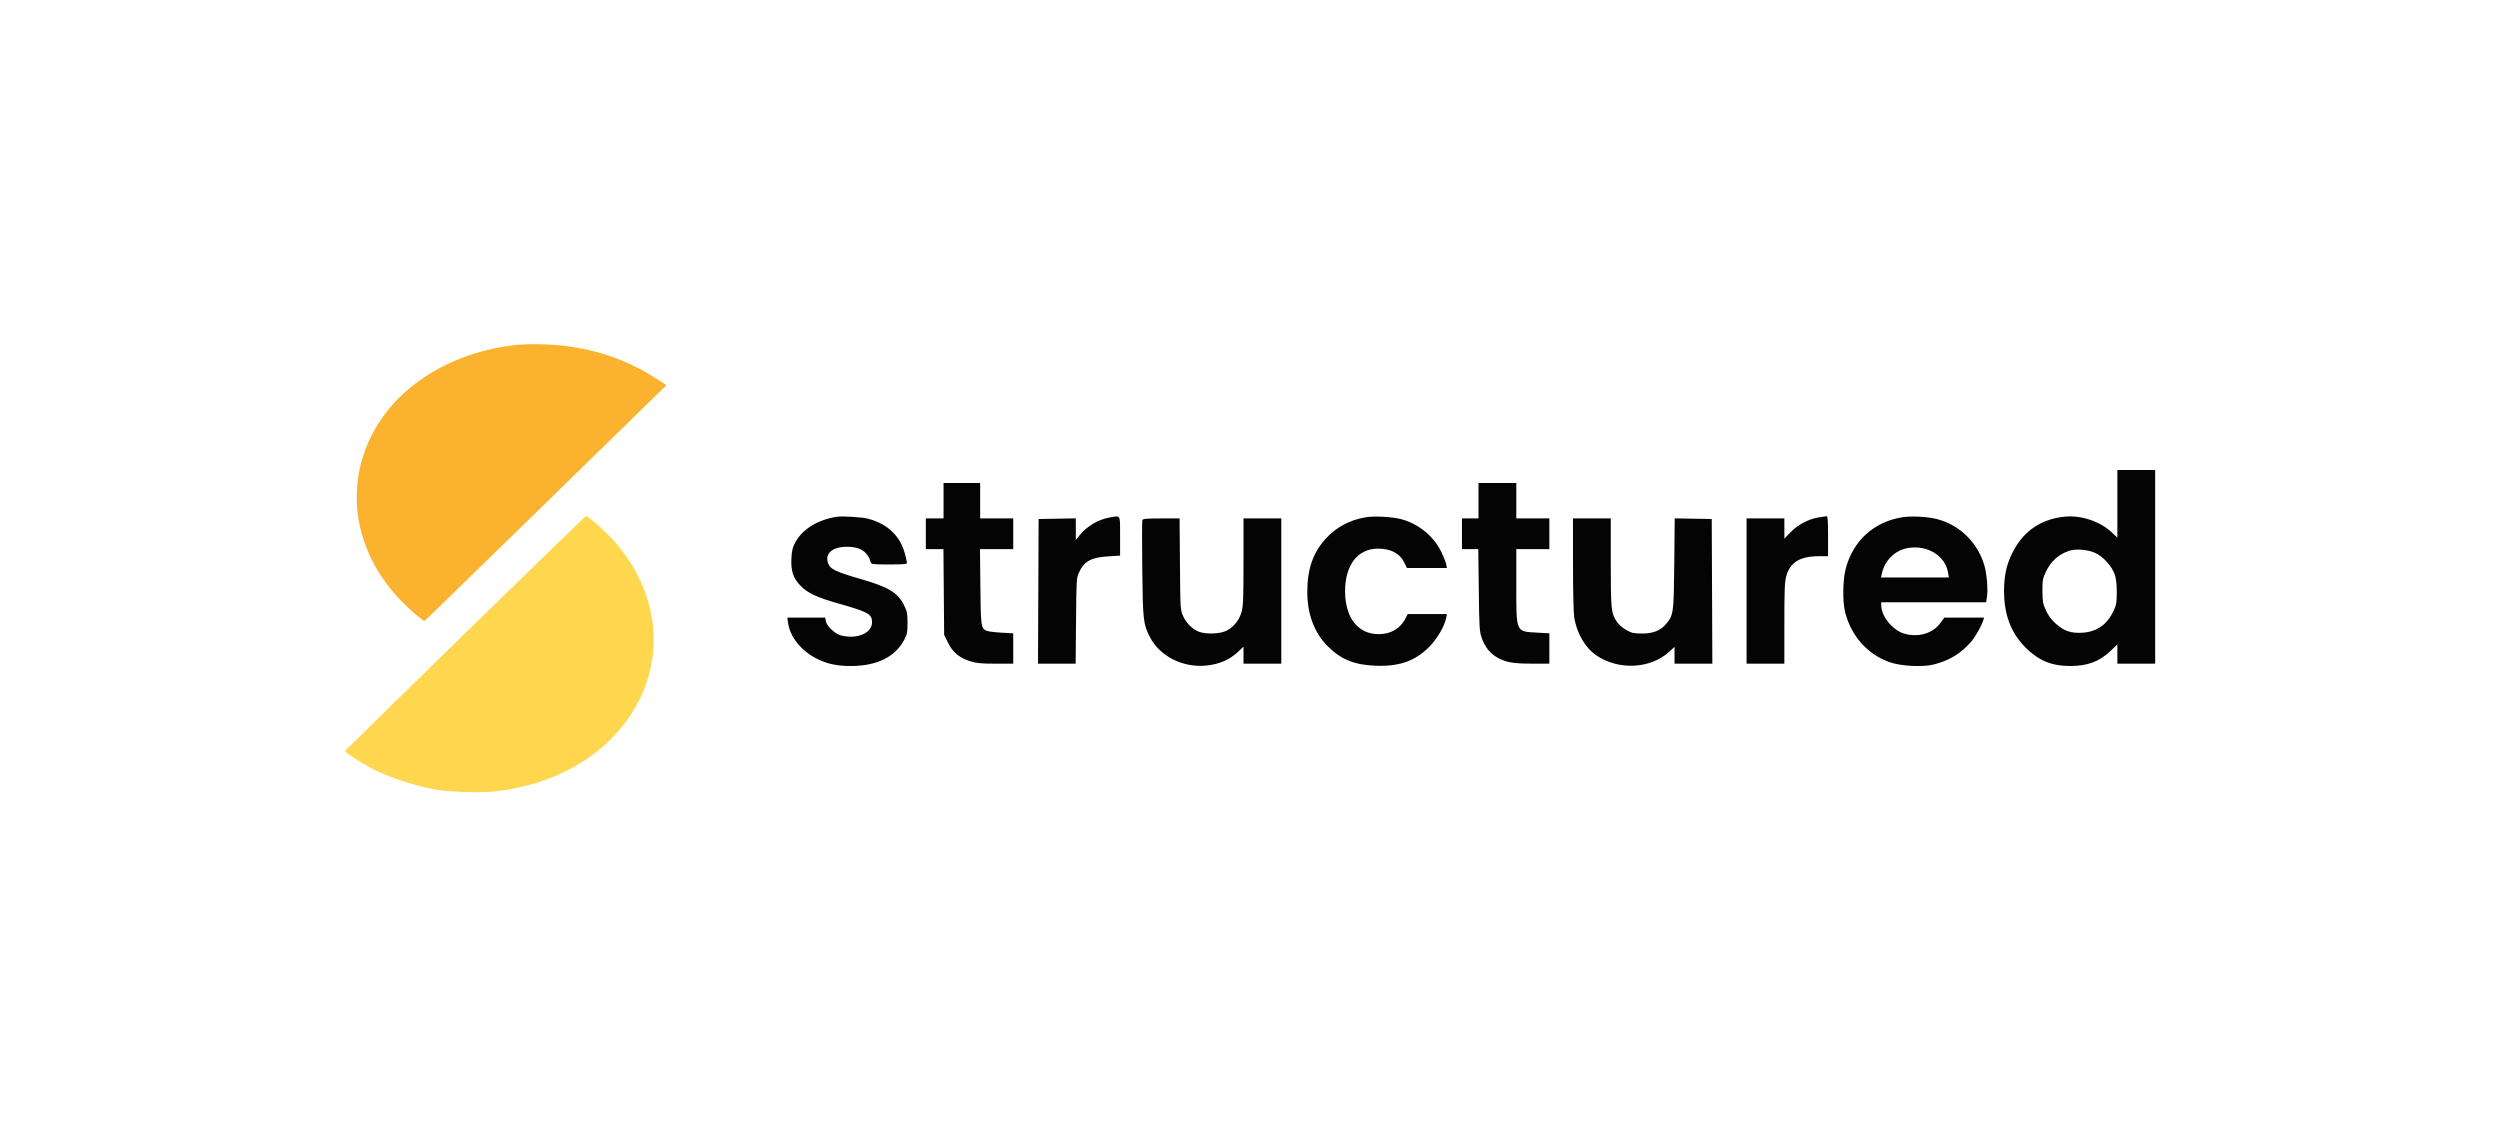
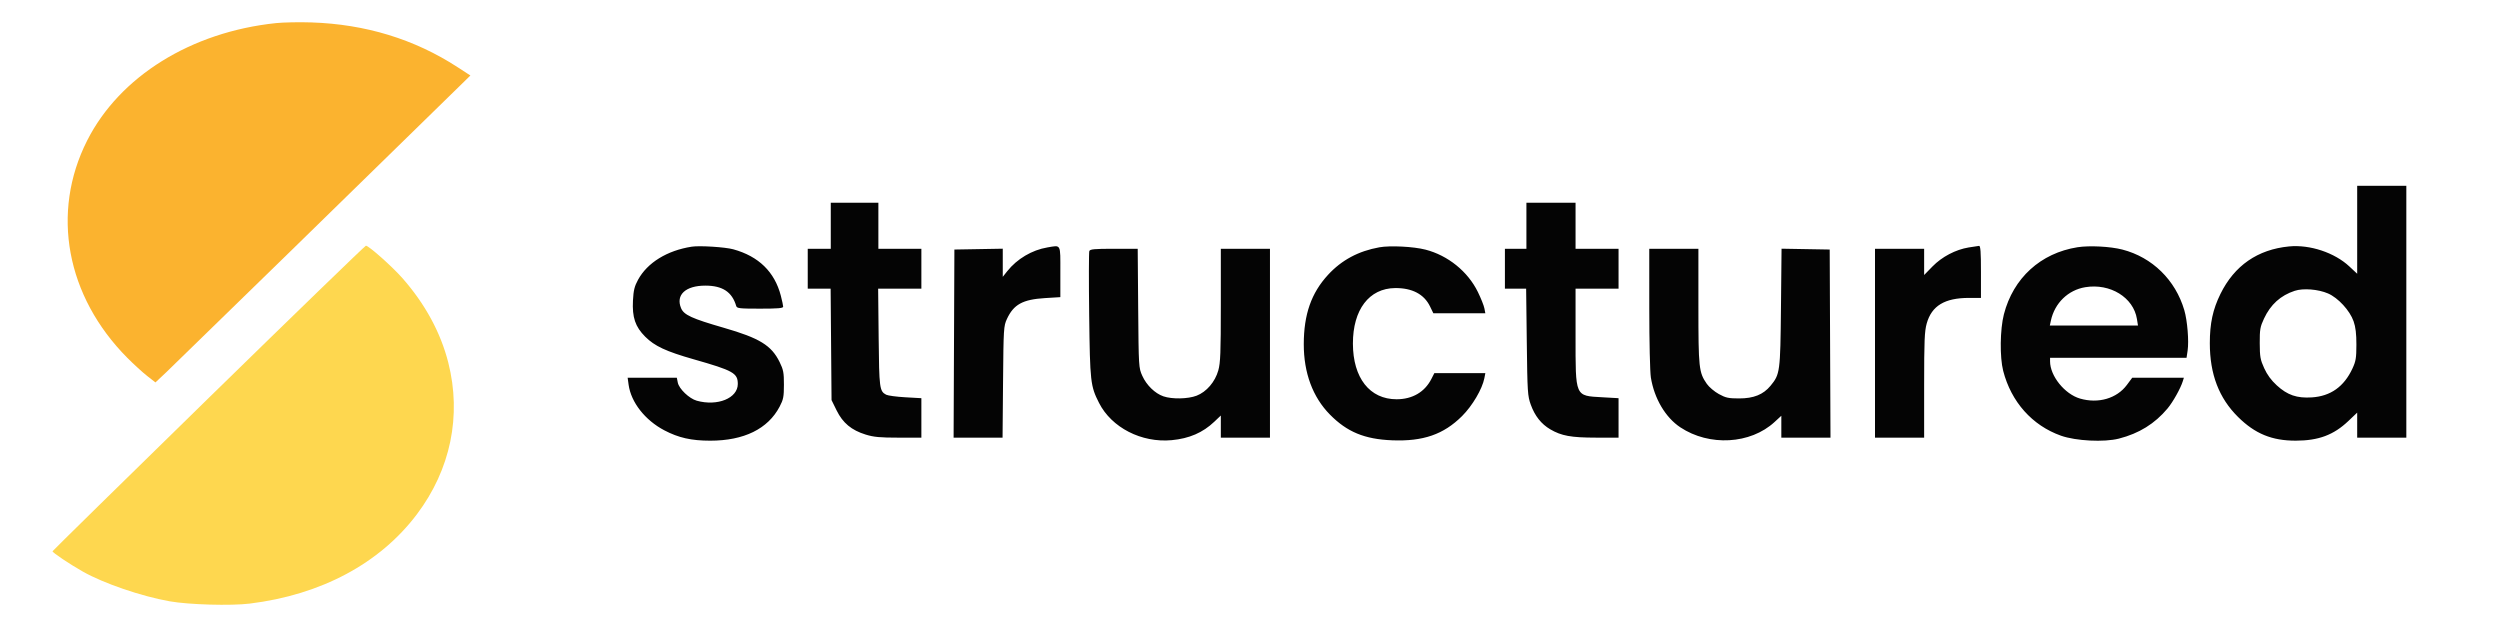
- <svg xmlns="http://www.w3.org/2000/svg" width="2117" height="963" viewBox="0 0 2117 963" version="1.1">
-   <path d="M 393.923 536.120 C 338.141 590.636, 292.372 635.570, 292.216 635.972 C 291.933 636.701, 303.465 644.441, 312 649.249 C 325.724 656.982, 349.933 665.261, 368.500 668.572 C 380.925 670.788, 408.379 671.570, 420.654 670.058 C 467.158 664.329, 505.373 643.899, 529.502 611.869 C 551.436 582.751, 558.685 547.706, 549.925 513.135 C 544.959 493.538, 534.818 474.884, 519.967 458.032 C 513.316 450.483, 498.128 437, 496.277 437 C 495.765 437, 449.706 481.604, 393.923 536.120" stroke="none" fill="#fed74f" fill-rule="evenodd" />
-   <path d="M 1793 426.637 L 1793 455.274 1787.947 450.547 C 1778.276 441.501, 1762.187 436.154, 1748.617 437.477 C 1728.184 439.468, 1713.057 449.935, 1703.971 468.371 C 1699.002 478.452, 1697.035 487.565, 1697.035 500.500 C 1697.035 520.688, 1702.975 536.211, 1715.409 548.519 C 1726.464 559.462, 1737.477 563.987, 1753 563.964 C 1767.835 563.942, 1777.693 560.258, 1787.250 551.166 L 1793 545.696 1793 553.848 L 1793 562 1809 562 L 1825 562 1825 480 L 1825 398 1809 398 L 1793 398 1793 426.637 M 799 424 L 799 439 791.500 439 L 784 439 784 452 L 784 465 791.453 465 L 798.907 465 799.203 501.274 L 799.500 537.548 802.814 544.277 C 806.845 552.460, 812.483 557.142, 821.758 560.007 C 826.979 561.620, 831.053 562, 843.105 562 L 858 562 858 549.151 L 858 536.301 847.544 535.709 C 841.793 535.384, 836.178 534.630, 835.067 534.036 C 830.743 531.722, 830.515 529.988, 830.176 496.750 L 829.851 465 843.926 465 L 858 465 858 452 L 858 439 844 439 L 830 439 830 424 L 830 409 814.500 409 L 799 409 799 424 M 1252 424 L 1252 439 1245 439 L 1238 439 1238 452 L 1238 465 1244.912 465 L 1251.823 465 1252.242 499.750 C 1252.635 532.445, 1252.790 534.858, 1254.855 540.553 C 1257.518 547.895, 1261.671 553.137, 1267.560 556.588 C 1274.793 560.827, 1281.107 561.975, 1297.250 561.988 L 1312 562 1312 549.151 L 1312 536.301 1301.544 535.709 C 1283.463 534.685, 1284 535.914, 1284 495.532 L 1284 465 1298 465 L 1312 465 1312 452 L 1312 439 1298 439 L 1284 439 1284 424 L 1284 409 1268 409 L 1252 409 1252 424 M 708.500 437.630 C 692.427 440.125, 679.553 448.056, 673.488 459.199 C 671.174 463.451, 670.534 466.056, 670.189 472.621 C 669.609 483.667, 671.662 489.757, 678.153 496.249 C 684.288 502.383, 691.697 505.834, 709.822 511 C 735.519 518.324, 738.455 519.968, 738.455 527.038 C 738.455 536.311, 725.258 541.699, 711.740 537.945 C 706.856 536.588, 700.198 530.240, 699.382 526.162 L 698.750 523 682.739 523 L 666.728 523 667.349 527.530 C 668.918 538.975, 678.050 550.626, 690.638 557.240 C 699.866 562.090, 708.212 563.970, 720.500 563.970 C 742.467 563.970, 758.079 556.308, 765.707 541.784 C 768.140 537.151, 768.483 535.391, 768.491 527.500 C 768.499 519.648, 768.141 517.770, 765.689 512.776 C 760.351 501.905, 752.651 497.182, 729.267 490.433 C 708.524 484.446, 703.345 482.069, 701.518 477.697 C 697.907 469.055, 704.406 463, 717.293 463 C 728.499 463, 734.720 467.095, 737.421 476.250 C 737.883 477.816, 739.516 478, 752.969 478 C 764.575 478, 768 477.706, 768 476.710 C 768 476.001, 767.310 472.772, 766.467 469.535 C 762.429 454.030, 752.033 443.895, 735.500 439.342 C 730.238 437.893, 713.601 436.838, 708.500 437.630 M 940.043 438.128 C 930.065 439.801, 920.289 445.587, 913.939 453.577 L 911 457.275 911 448.112 L 911 438.949 895.250 439.225 L 879.500 439.500 879.242 500.750 L 878.985 562 894.925 562 L 910.866 562 911.183 525.750 C 911.488 490.911, 911.585 489.315, 913.690 484.757 C 918.080 475.253, 923.974 472.013, 938.500 471.117 L 948.500 470.500 948.500 454.014 C 948.500 435.430, 949.126 436.605, 940.043 438.128 M 1156.247 438.042 C 1142.624 440.487, 1131.647 446.373, 1122.818 455.968 C 1111.915 467.816, 1107.049 481.711, 1107.017 501.090 C 1106.987 519.823, 1112.838 535.583, 1124.054 546.974 C 1135.179 558.273, 1146.608 563.006, 1164.500 563.725 C 1184.748 564.538, 1198.064 559.927, 1210.108 547.933 C 1216.822 541.248, 1223.271 530.282, 1224.624 523.250 L 1225.250 520 1208.645 520 L 1192.041 520 1190.101 523.803 C 1185.754 532.322, 1177.725 537, 1167.448 537 C 1149.960 537, 1139.064 523.127, 1139.015 500.799 C 1138.966 478.682, 1149.543 464.747, 1166.500 464.589 C 1177.596 464.486, 1185.355 468.561, 1189.224 476.524 L 1191.399 481 1208.324 481 L 1225.250 481 1224.624 477.750 C 1224.280 475.962, 1222.367 471.172, 1220.373 467.105 C 1213.835 453.770, 1200.914 443.338, 1186.253 439.558 C 1178.500 437.559, 1163.236 436.787, 1156.247 438.042 M 1540 438.142 C 1531.465 439.552, 1522.597 444.211, 1516.435 450.523 L 1511 456.089 1511 447.545 L 1511 439 1495 439 L 1479 439 1479 500.500 L 1479 562 1495 562 L 1511 562 1511 527.816 C 1511 498.819, 1511.255 492.721, 1512.683 487.632 C 1515.908 476.138, 1524.402 471, 1540.182 471 L 1548 471 1548 454 C 1548 441.004, 1547.706 437.028, 1546.750 437.117 C 1546.063 437.181, 1543.025 437.643, 1540 438.142 M 1610.870 438.005 C 1586.844 441.816, 1569.031 458.053, 1562.932 481.700 C 1560.411 491.474, 1560.187 509.601, 1562.476 518.500 C 1567.674 538.704, 1581.389 554.088, 1600.119 560.724 C 1609.810 564.158, 1628.215 565.085, 1637.824 562.624 C 1650.966 559.257, 1661.227 552.902, 1669.491 543.011 C 1673.033 538.771, 1677.987 529.925, 1679.437 525.250 L 1680.135 523 1663.316 523 L 1646.496 523 1642.998 527.702 C 1636.459 536.490, 1624.390 540, 1612.547 536.557 C 1602.536 533.646, 1593 521.824, 1593 512.322 L 1593 510 1637.439 510 L 1681.877 510 1682.575 505.350 C 1683.504 499.153, 1682.406 485.744, 1680.415 478.968 C 1674.633 459.297, 1659.534 444.534, 1640.057 439.508 C 1632.254 437.494, 1618.540 436.788, 1610.870 438.005 M 967.359 440.506 C 967.042 441.334, 967.004 460.121, 967.275 482.256 C 967.808 525.705, 968.105 528.354, 973.684 539.363 C 981.836 555.451, 1001.347 565.463, 1020.987 563.638 C 1032.421 562.575, 1041.280 558.744, 1048.750 551.631 L 1053 547.584 1053 554.792 L 1053 562 1069 562 L 1085 562 1085 500.500 L 1085 439 1069 439 L 1053 439 1053 475.684 C 1053 506.600, 1052.743 513.285, 1051.365 518.197 C 1049.264 525.685, 1043.690 532.183, 1037.232 534.673 C 1031.625 536.836, 1021.264 537.037, 1015.619 535.094 C 1010.138 533.208, 1004.639 527.867, 1001.870 521.742 C 999.528 516.561, 999.496 516.045, 999.186 477.750 L 998.873 439 983.405 439 C 970.553 439, 967.840 439.255, 967.359 440.506 M 1332.008 477.750 C 1332.012 499.615, 1332.466 519.277, 1333.049 522.872 C 1335.268 536.548, 1342.549 548.851, 1352.222 555.272 C 1371.097 567.800, 1397.882 566.290, 1413.590 551.810 L 1418 547.745 1418 554.873 L 1418 562 1434.008 562 L 1450.015 562 1449.758 500.750 L 1449.500 439.500 1433.824 439.225 L 1418.147 438.950 1417.766 477.225 C 1417.346 519.291, 1417.156 520.715, 1410.973 528.216 C 1406.253 533.942, 1399.988 536.465, 1390.500 536.460 C 1383.580 536.456, 1381.797 536.069, 1377.292 533.591 C 1374.427 532.016, 1370.908 529.032, 1369.473 526.961 C 1364.297 519.492, 1364 516.745, 1364 476.341 L 1364 439 1348 439 L 1332 439 1332.008 477.750 M 1615.903 464.028 C 1604.743 465.878, 1596.005 474.367, 1593.544 485.750 L 1592.841 489 1621.548 489 L 1650.256 489 1649.576 484.750 C 1647.327 470.684, 1632.139 461.337, 1615.903 464.028 M 1752.324 466.377 C 1743.117 469.394, 1736.612 475.283, 1732.304 484.500 C 1729.805 489.848, 1729.505 491.586, 1729.543 500.500 C 1729.581 509.320, 1729.924 511.243, 1732.448 516.791 C 1734.380 521.037, 1737.044 524.668, 1740.644 527.957 C 1747.571 534.289, 1753.744 536.408, 1763.446 535.785 C 1775.664 535.001, 1784.394 528.813, 1789.886 517.046 C 1792.123 512.251, 1792.475 510.145, 1792.487 501.500 C 1792.496 494.352, 1791.977 489.999, 1790.666 486.238 C 1788.225 479.238, 1780.593 470.931, 1773.991 468.091 C 1767.581 465.334, 1757.855 464.564, 1752.324 466.377" stroke="none" fill="#040404" fill-rule="evenodd" />
-   <path d="M 437.768 292.043 C 382.463 297.820, 335.897 326.765, 314.765 368.500 C 291.001 415.435, 301.086 469.957, 340.953 510.070 C 345.104 514.246, 350.912 519.547, 353.861 521.848 L 359.222 526.033 366.361 519.315 C 371.795 514.202, 512.232 377.195, 557.410 332.933 L 564.319 326.163 555.910 320.701 C 527.913 302.517, 496.065 292.766, 460.883 291.605 C 452.972 291.344, 442.571 291.541, 437.768 292.043" stroke="none" fill="#fbb32f" fill-rule="evenodd" />
+ <svg xmlns="http://www.w3.org/2000/svg" width="1628" height="413" viewBox="0 0 1628 413" version="1.1">
+   <path d="M 135.923 259.120 C 80.141 313.636, 34.372 358.570, 34.216 358.972 C 33.933 359.701, 45.465 367.441, 54 372.249 C 67.724 379.982, 91.933 388.261, 110.500 391.572 C 122.925 393.788, 150.379 394.570, 162.654 393.058 C 209.158 387.329, 247.373 366.899, 271.502 334.869 C 293.436 305.751, 300.685 270.706, 291.925 236.135 C 286.959 216.538, 276.818 197.884, 261.967 181.032 C 255.316 173.483, 240.128 160, 238.277 160 C 237.765 160, 191.706 204.604, 135.923 259.120" stroke="none" fill="#fed74f" fill-rule="evenodd" />
+   <path d="M 1535 149.637 L 1535 178.274 1529.947 173.547 C 1520.276 164.501, 1504.187 159.154, 1490.617 160.477 C 1470.184 162.468, 1455.057 172.935, 1445.971 191.371 C 1441.002 201.452, 1439.035 210.565, 1439.035 223.500 C 1439.035 243.688, 1444.975 259.211, 1457.409 271.519 C 1468.464 282.462, 1479.477 286.987, 1495 286.964 C 1509.835 286.942, 1519.693 283.258, 1529.250 274.166 L 1535 268.696 1535 276.848 L 1535 285 1551 285 L 1567 285 1567 203 L 1567 121 1551 121 L 1535 121 1535 149.637 M 541 147 L 541 162 533.500 162 L 526 162 526 175 L 526 188 533.453 188 L 540.907 188 541.203 224.274 L 541.500 260.548 544.814 267.277 C 548.845 275.460, 554.483 280.142, 563.758 283.007 C 568.979 284.620, 573.053 285, 585.105 285 L 600 285 600 272.151 L 600 259.301 589.544 258.709 C 583.793 258.384, 578.178 257.630, 577.067 257.036 C 572.743 254.722, 572.515 252.988, 572.176 219.750 L 571.851 188 585.926 188 L 600 188 600 175 L 600 162 586 162 L 572 162 572 147 L 572 132 556.500 132 L 541 132 541 147 M 994 147 L 994 162 987 162 L 980 162 980 175 L 980 188 986.912 188 L 993.823 188 994.242 222.750 C 994.635 255.445, 994.790 257.858, 996.855 263.553 C 999.518 270.895, 1003.671 276.137, 1009.560 279.588 C 1016.793 283.827, 1023.107 284.975, 1039.250 284.988 L 1054 285 1054 272.151 L 1054 259.301 1043.544 258.709 C 1025.463 257.685, 1026 258.914, 1026 218.532 L 1026 188 1040 188 L 1054 188 1054 175 L 1054 162 1040 162 L 1026 162 1026 147 L 1026 132 1010 132 L 994 132 994 147 M 450.500 160.630 C 434.427 163.125, 421.553 171.056, 415.488 182.199 C 413.174 186.451, 412.534 189.056, 412.189 195.621 C 411.609 206.667, 413.662 212.757, 420.153 219.249 C 426.288 225.383, 433.697 228.834, 451.822 234 C 477.519 241.324, 480.455 242.968, 480.455 250.038 C 480.455 259.311, 467.258 264.699, 453.740 260.945 C 448.856 259.588, 442.198 253.240, 441.382 249.162 L 440.750 246 424.739 246 L 408.728 246 409.349 250.530 C 410.918 261.975, 420.050 273.626, 432.638 280.240 C 441.866 285.090, 450.212 286.970, 462.500 286.970 C 484.467 286.970, 500.079 279.308, 507.707 264.784 C 510.140 260.151, 510.483 258.391, 510.491 250.500 C 510.499 242.648, 510.141 240.770, 507.689 235.776 C 502.351 224.905, 494.651 220.182, 471.267 213.433 C 450.524 207.446, 445.345 205.069, 443.518 200.697 C 439.907 192.055, 446.406 186, 459.293 186 C 470.499 186, 476.720 190.095, 479.421 199.250 C 479.883 200.816, 481.516 201, 494.969 201 C 506.575 201, 510 200.706, 510 199.710 C 510 199.001, 509.310 195.772, 508.467 192.535 C 504.429 177.030, 494.033 166.895, 477.500 162.342 C 472.238 160.893, 455.601 159.838, 450.500 160.630 M 682.043 161.128 C 672.065 162.801, 662.289 168.587, 655.939 176.577 L 653 180.275 653 171.112 L 653 161.949 637.250 162.225 L 621.500 162.500 621.242 223.750 L 620.985 285 636.925 285 L 652.866 285 653.183 248.750 C 653.488 213.911, 653.585 212.315, 655.690 207.757 C 660.080 198.253, 665.974 195.013, 680.500 194.117 L 690.500 193.500 690.500 177.014 C 690.500 158.430, 691.126 159.605, 682.043 161.128 M 898.247 161.042 C 884.624 163.487, 873.647 169.373, 864.818 178.968 C 853.915 190.816, 849.049 204.711, 849.017 224.090 C 848.987 242.823, 854.838 258.583, 866.054 269.974 C 877.179 281.273, 888.608 286.006, 906.500 286.725 C 926.748 287.538, 940.064 282.927, 952.108 270.933 C 958.822 264.248, 965.271 253.282, 966.624 246.250 L 967.250 243 950.645 243 L 934.041 243 932.101 246.803 C 927.754 255.322, 919.725 260, 909.448 260 C 891.960 260, 881.064 246.127, 881.015 223.799 C 880.966 201.682, 891.543 187.747, 908.500 187.589 C 919.596 187.486, 927.355 191.561, 931.224 199.524 L 933.399 204 950.324 204 L 967.250 204 966.624 200.750 C 966.280 198.963, 964.367 194.172, 962.373 190.105 C 955.835 176.770, 942.914 166.338, 928.253 162.558 C 920.500 160.559, 905.236 159.787, 898.247 161.042 M 1282 161.142 C 1273.465 162.552, 1264.597 167.211, 1258.435 173.523 L 1253 179.089 1253 170.545 L 1253 162 1237 162 L 1221 162 1221 223.500 L 1221 285 1237 285 L 1253 285 1253 250.816 C 1253 221.819, 1253.255 215.721, 1254.683 210.632 C 1257.908 199.138, 1266.402 194, 1282.182 194 L 1290 194 1290 177 C 1290 164.004, 1289.706 160.028, 1288.750 160.117 C 1288.063 160.181, 1285.025 160.643, 1282 161.142 M 1352.870 161.005 C 1328.844 164.816, 1311.031 181.053, 1304.932 204.700 C 1302.411 214.474, 1302.187 232.601, 1304.476 241.500 C 1309.674 261.704, 1323.389 277.088, 1342.119 283.724 C 1351.810 287.158, 1370.215 288.085, 1379.824 285.624 C 1392.966 282.257, 1403.227 275.902, 1411.491 266.011 C 1415.033 261.771, 1419.987 252.925, 1421.437 248.250 L 1422.135 246 1405.316 246 L 1388.496 246 1384.998 250.702 C 1378.459 259.490, 1366.390 263, 1354.547 259.557 C 1344.536 256.646, 1335 244.824, 1335 235.322 L 1335 233 1379.439 233 L 1423.877 233 1424.575 228.350 C 1425.504 222.153, 1424.406 208.744, 1422.415 201.968 C 1416.633 182.297, 1401.534 167.534, 1382.057 162.508 C 1374.254 160.494, 1360.540 159.788, 1352.870 161.005 M 709.359 163.506 C 709.042 164.334, 709.004 183.121, 709.275 205.256 C 709.808 248.705, 710.105 251.354, 715.684 262.363 C 723.836 278.451, 743.347 288.463, 762.987 286.638 C 774.421 285.575, 783.280 281.744, 790.750 274.631 L 795 270.584 795 277.792 L 795 285 811 285 L 827 285 827 223.500 L 827 162 811 162 L 795 162 795 198.684 C 795 229.600, 794.743 236.285, 793.365 241.197 C 791.264 248.685, 785.690 255.183, 779.232 257.673 C 773.625 259.836, 763.264 260.037, 757.619 258.094 C 752.138 256.208, 746.639 250.867, 743.870 244.742 C 741.528 239.561, 741.496 239.045, 741.186 200.750 L 740.873 162 725.405 162 C 712.553 162, 709.840 162.255, 709.359 163.506 M 1074.008 200.750 C 1074.012 222.615, 1074.466 242.277, 1075.049 245.872 C 1077.268 259.548, 1084.549 271.851, 1094.222 278.272 C 1113.097 290.800, 1139.882 289.290, 1155.590 274.810 L 1160 270.745 1160 277.873 L 1160 285 1176.008 285 L 1192.015 285 1191.758 223.750 L 1191.500 162.500 1175.824 162.225 L 1160.147 161.950 1159.766 200.225 C 1159.346 242.291, 1159.156 243.715, 1152.973 251.216 C 1148.253 256.942, 1141.988 259.465, 1132.500 259.460 C 1125.580 259.456, 1123.797 259.069, 1119.292 256.591 C 1116.427 255.016, 1112.908 252.032, 1111.473 249.961 C 1106.297 242.492, 1106 239.745, 1106 199.341 L 1106 162 1090 162 L 1074 162 1074.008 200.750 M 1357.903 187.028 C 1346.743 188.878, 1338.005 197.367, 1335.544 208.750 L 1334.841 212 1363.548 212 L 1392.256 212 1391.576 207.750 C 1389.327 193.684, 1374.139 184.337, 1357.903 187.028 M 1494.324 189.377 C 1485.117 192.394, 1478.612 198.283, 1474.304 207.500 C 1471.805 212.848, 1471.505 214.586, 1471.543 223.500 C 1471.581 232.320, 1471.924 234.243, 1474.448 239.791 C 1476.380 244.037, 1479.044 247.668, 1482.644 250.957 C 1489.571 257.289, 1495.744 259.408, 1505.446 258.785 C 1517.664 258.001, 1526.394 251.813, 1531.886 240.046 C 1534.123 235.251, 1534.475 233.145, 1534.487 224.500 C 1534.496 217.352, 1533.977 212.999, 1532.666 209.238 C 1530.225 202.238, 1522.593 193.931, 1515.991 191.091 C 1509.581 188.334, 1499.855 187.564, 1494.324 189.377" stroke="none" fill="#040404" fill-rule="evenodd" />
+   <path d="M 179.768 15.043 C 124.463 20.820, 77.897 49.765, 56.765 91.500 C 33.001 138.435, 43.086 192.957, 82.953 233.070 C 87.104 237.246, 92.912 242.547, 95.861 244.848 L 101.222 249.033 108.361 242.315 C 113.795 237.202, 254.232 100.195, 299.410 55.933 L 306.319 49.163 297.910 43.701 C 269.913 25.517, 238.065 15.766, 202.883 14.605 C 194.972 14.344, 184.571 14.541, 179.768 15.043" stroke="none" fill="#fbb32f" fill-rule="evenodd" />
</svg>
